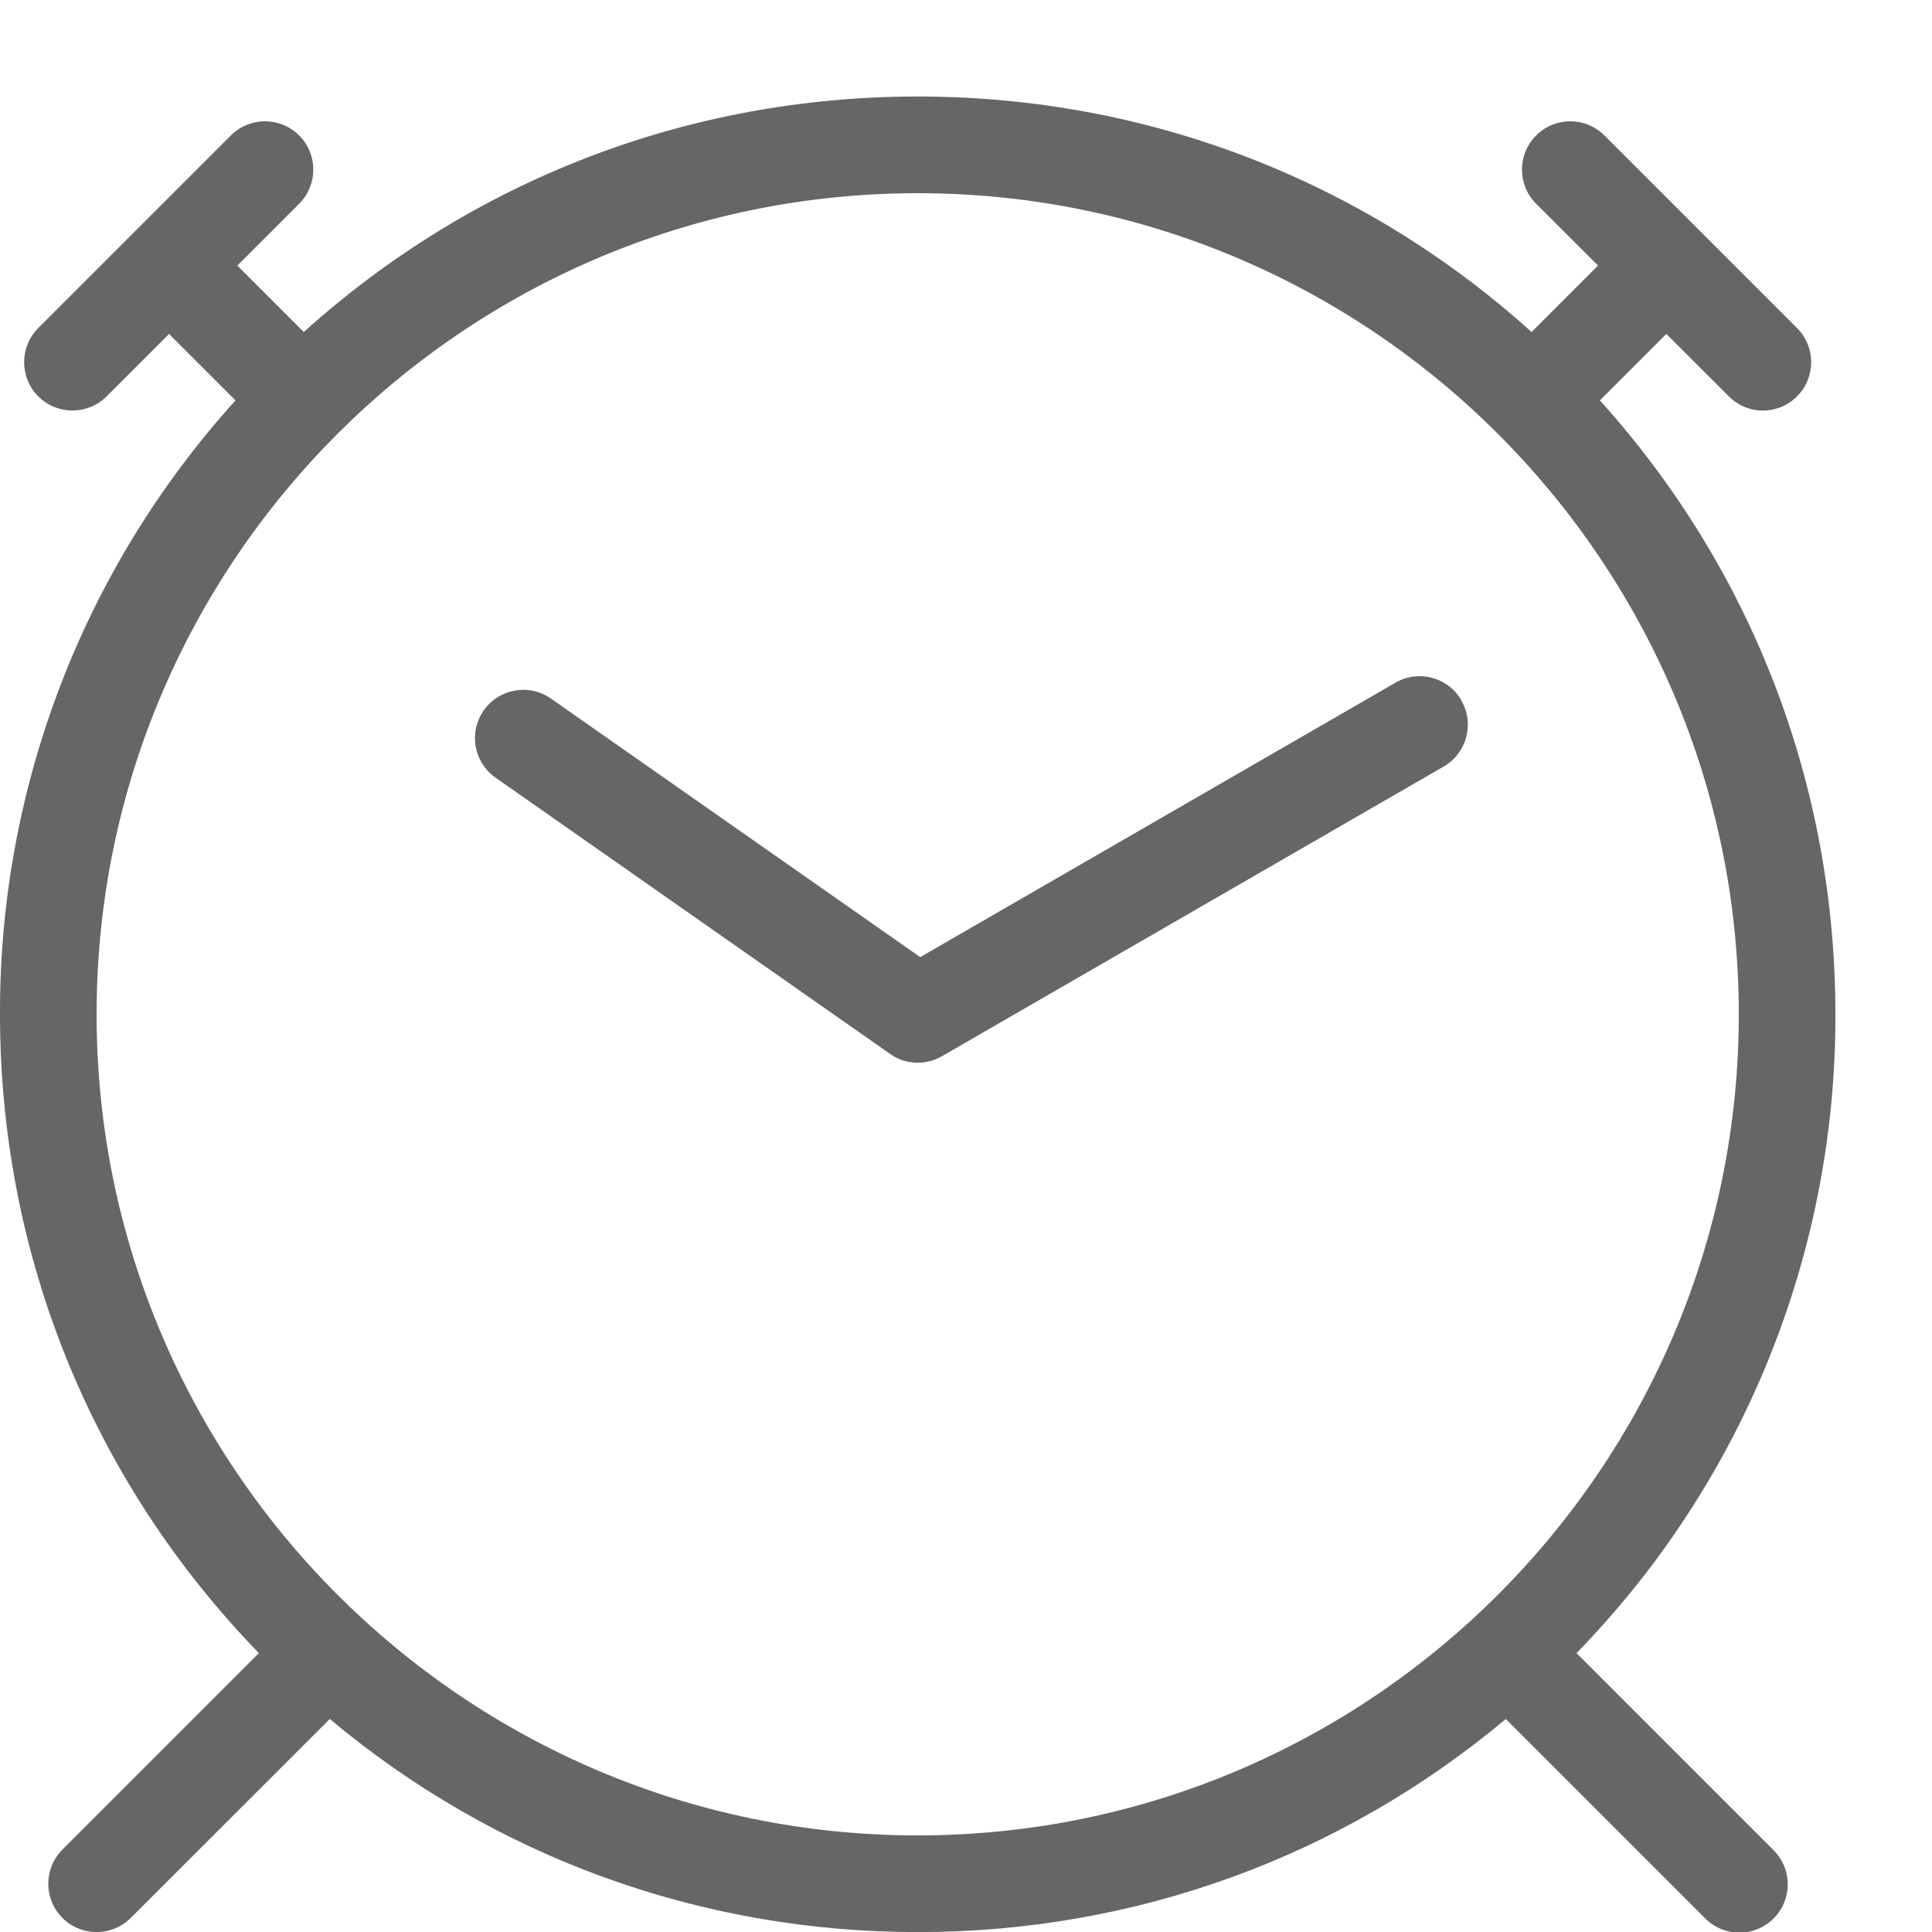
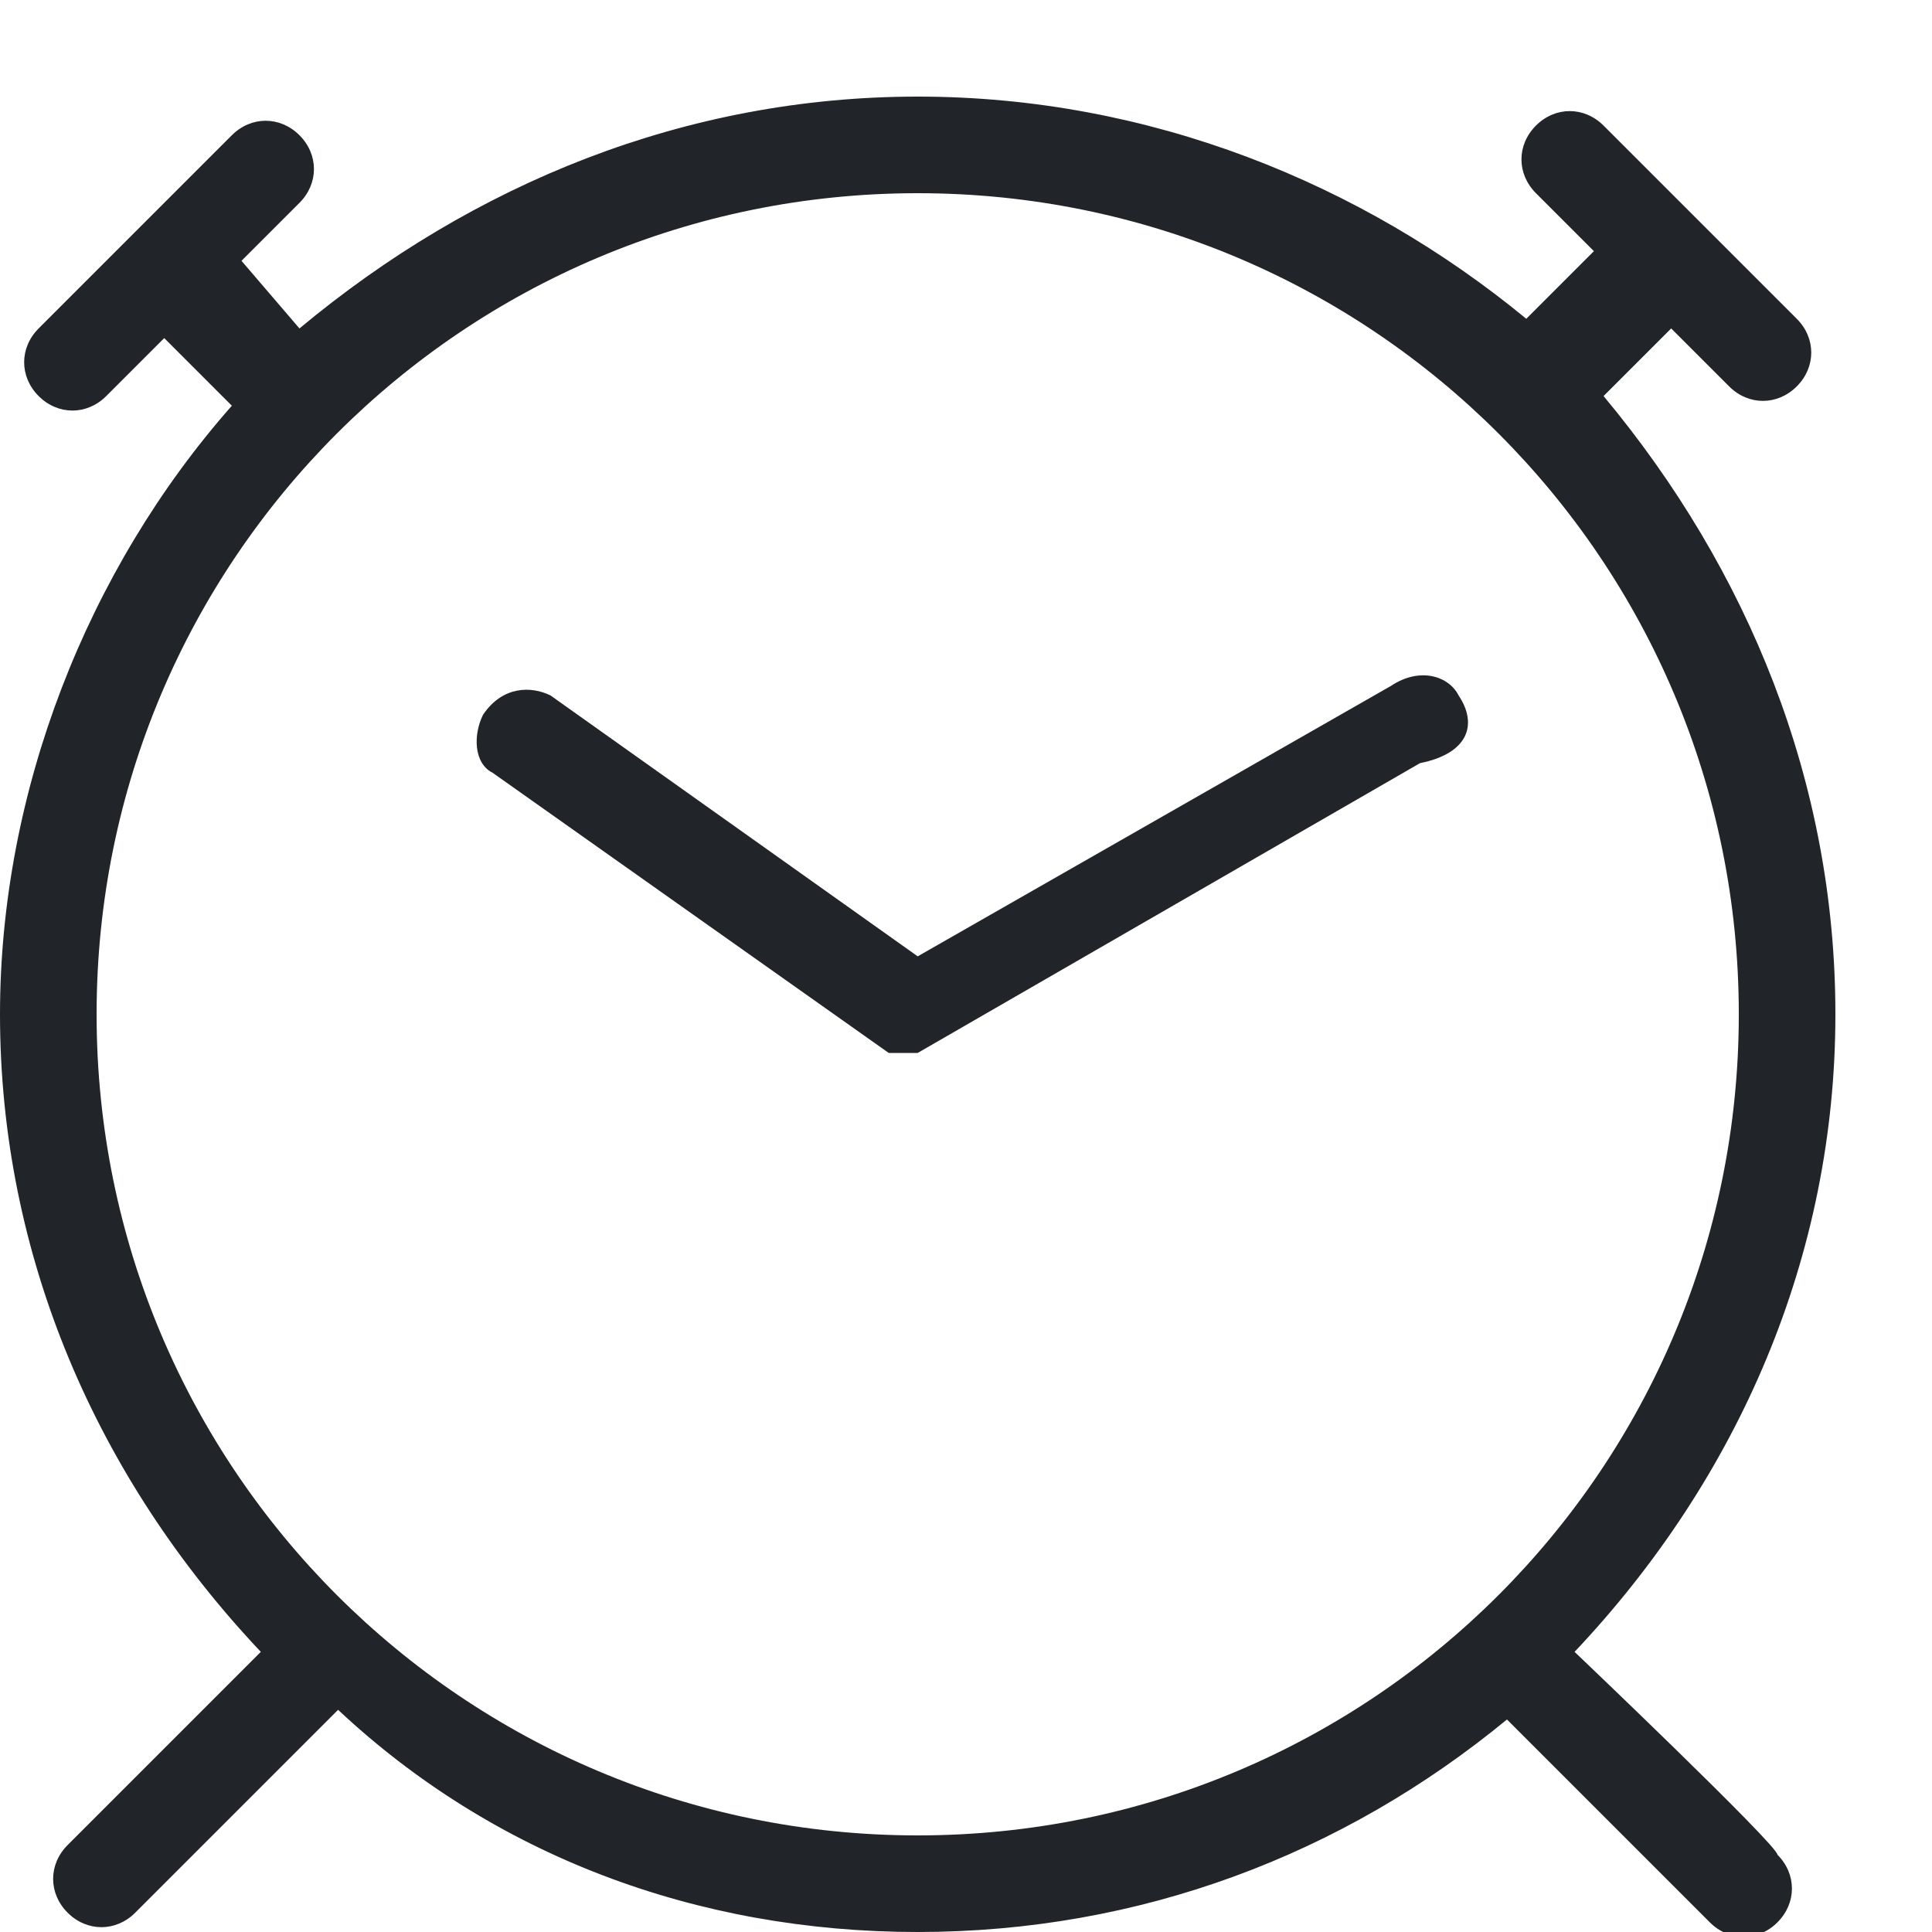
- <svg xmlns="http://www.w3.org/2000/svg" width="20" height="20">
-   <path fill="#666" d="M16.32 17.113A9.436 9.436 0 0 0 19 10.5c0-2.37-.862-4.608-2.438-6.355l.688-.688.647.646a.497.497 0 0 0 .706 0 .5.5 0 0 0 0-.707l-2-2a.5.5 0 0 0-.707.707l.647.646-.688.688C14.108 1.861 11.87.999 9.5.999s-4.608.862-6.355 2.438l-.688-.688.646-.646a.5.5 0 0 0-.707-.707l-2 2a.5.5 0 0 0 .708.707l.646-.646.688.688A9.431 9.431 0 0 0 0 10.5c0 2.489.951 4.831 2.68 6.613L.646 19.147a.5.5 0 0 0 .708.707l2.06-2.059c1.705 1.428 3.836 2.206 6.087 2.206s4.382-.778 6.087-2.206l2.059 2.059a.5.5 0 1 0 .707-.707l-2.034-2.034zM1 10.5C1 5.813 4.813 2 9.5 2S18 5.813 18 10.5c0 4.687-3.813 8.5-8.5 8.5S1 15.187 1 10.5z" />
-   <path fill="#666" d="M15.129 7.25a.5.5 0 0 0-.683-.183l-4.92 2.841-3.835-2.685a.5.5 0 0 0-.573.819l4.096 2.868.002.002a.401.401 0 0 0 .027.017l.006.004.027.015.006.003.031.014.019.007.013.005.021.006.012.003.022.005a.05.05 0 0 0 .012.002l.021.003.015.002.018.002.027.001H9.5a.525.525 0 0 0 .056-.003h.003a.341.341 0 0 0 .054-.01l.005-.001a.413.413 0 0 0 .104-.038l.011-.006.016-.008 5.196-3a.5.5 0 0 0 .183-.683z" />
+ <svg xmlns="http://www.w3.org/2000/svg" version="1.1" id="Layer_1" x="0px" y="0px" width="20px" height="20px" viewBox="0 0 20 20" style="enable-background:new 0 0 20 20;" xml:space="preserve">
+   <style type="text/css">
+ 	.st0{fill:#212529;}
+ </style>
+   <path class="st0" d="M16.3,17.1C18,15.3,19,13,19,10.5c0-2.4-0.9-4.6-2.4-6.4l0.7-0.7l0.6,0.6c0.2,0.2,0.5,0.2,0.7,0c0,0,0,0,0,0  c0.2-0.2,0.2-0.5,0-0.7l-2-2c-0.2-0.2-0.5-0.2-0.7,0c-0.2,0.2-0.2,0.5,0,0.7l0.6,0.6l-0.7,0.7C14.1,1.9,11.9,1,9.5,1  S4.9,1.9,3.1,3.4L2.5,2.7l0.6-0.6c0.2-0.2,0.2-0.5,0-0.7c-0.2-0.2-0.5-0.2-0.7,0l-2,2c-0.2,0.2-0.2,0.5,0,0.7c0.2,0.2,0.5,0.2,0.7,0  l0.6-0.6l0.7,0.7C0.9,5.9,0,8.2,0,10.5c0,2.5,1,4.8,2.7,6.6l-2,2c-0.2,0.2-0.2,0.5,0,0.7s0.5,0.2,0.7,0l2.1-2.1  C5.1,19.2,7.2,20,9.5,20s4.4-0.8,6.1-2.2l2.1,2.1c0.2,0.2,0.5,0.2,0.7,0c0.2-0.2,0.2-0.5,0-0.7c0,0,0,0,0,0  C18.4,19.1,16.3,17.1,16.3,17.1z M1,10.5C1,5.8,4.8,2,9.5,2S18,5.8,18,10.5S14.2,19,9.5,19S1,15.2,1,10.5z" />
+   <path class="st0" d="M15.1,7.2C15,7,14.7,6.9,14.4,7.1L9.5,9.9L5.7,7.2C5.5,7.1,5.2,7.1,5,7.4C4.9,7.6,4.9,7.9,5.1,8l4.1,2.9l0,0  c0,0,0,0,0,0l0,0l0,0l0,0l0,0l0,0l0,0l0,0l0,0l0,0c0,0,0,0,0,0l0,0l0,0l0,0l0,0h0c0,0,0,0,0.1,0h0c0,0,0,0,0.1,0l0,0  c0,0,0.1,0,0.1,0l0,0l0,0l5.2-3C15.2,7.8,15.3,7.5,15.1,7.2L15.1,7.2z" />
</svg>
